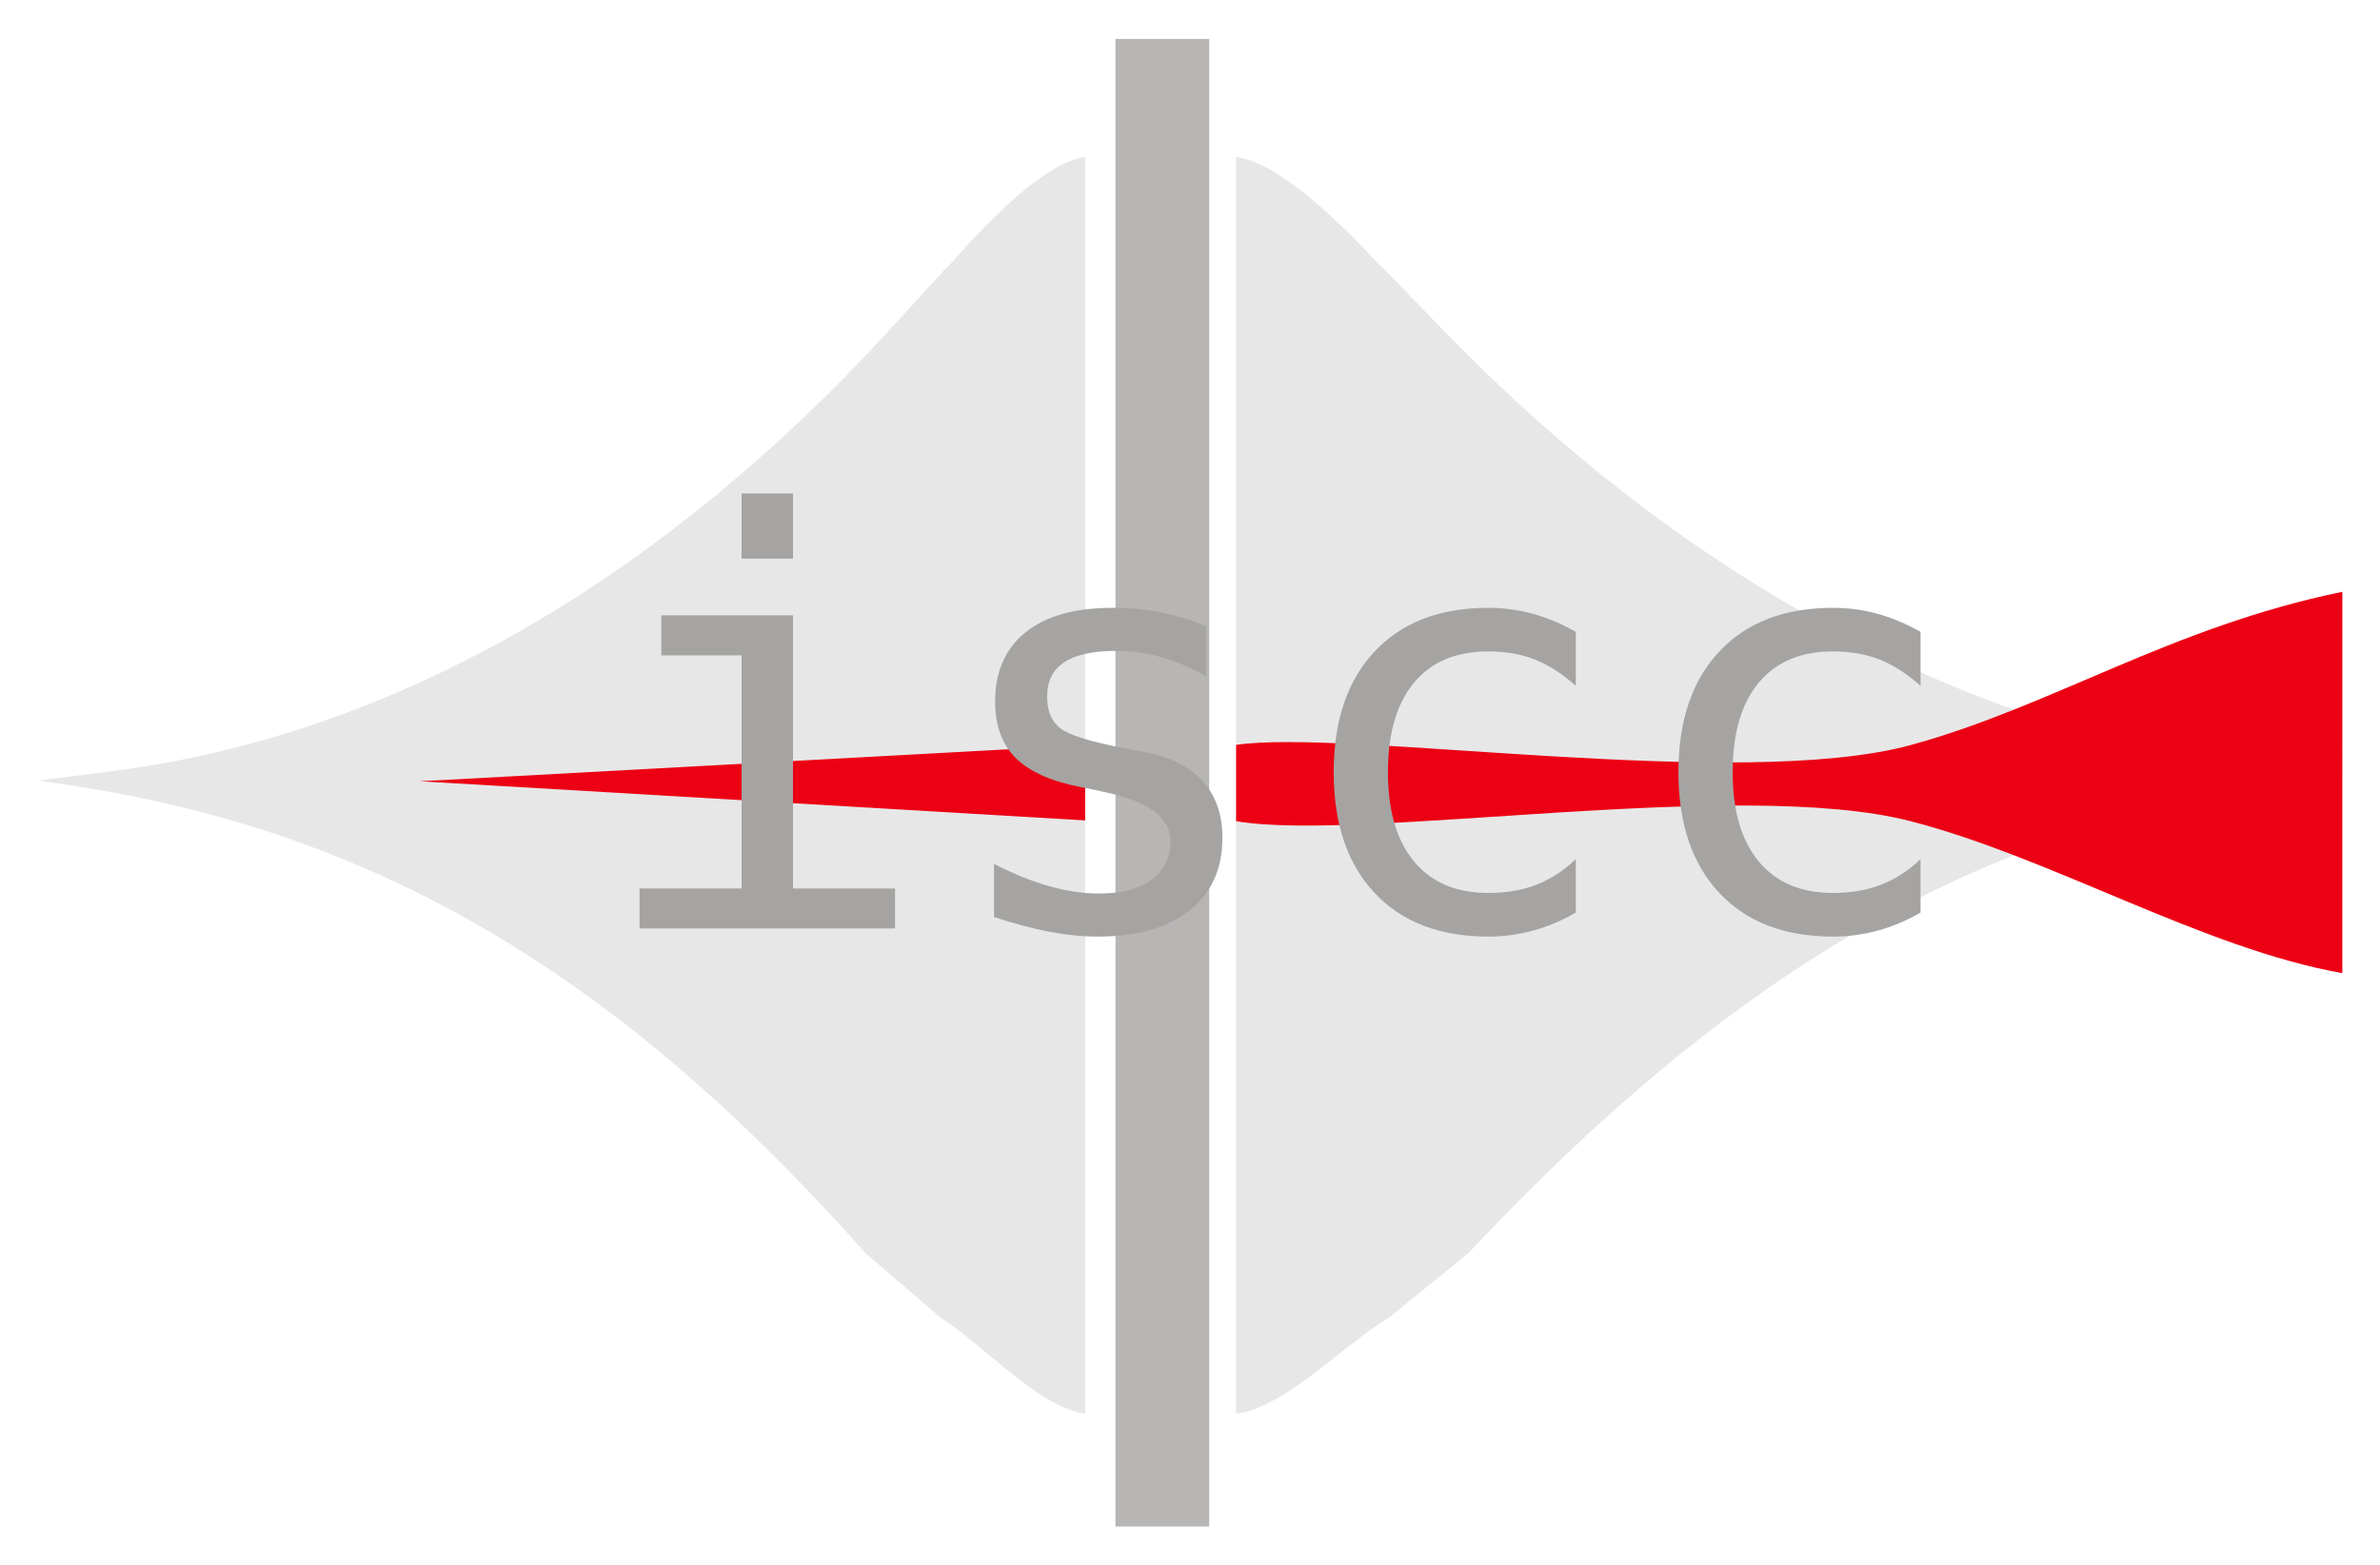
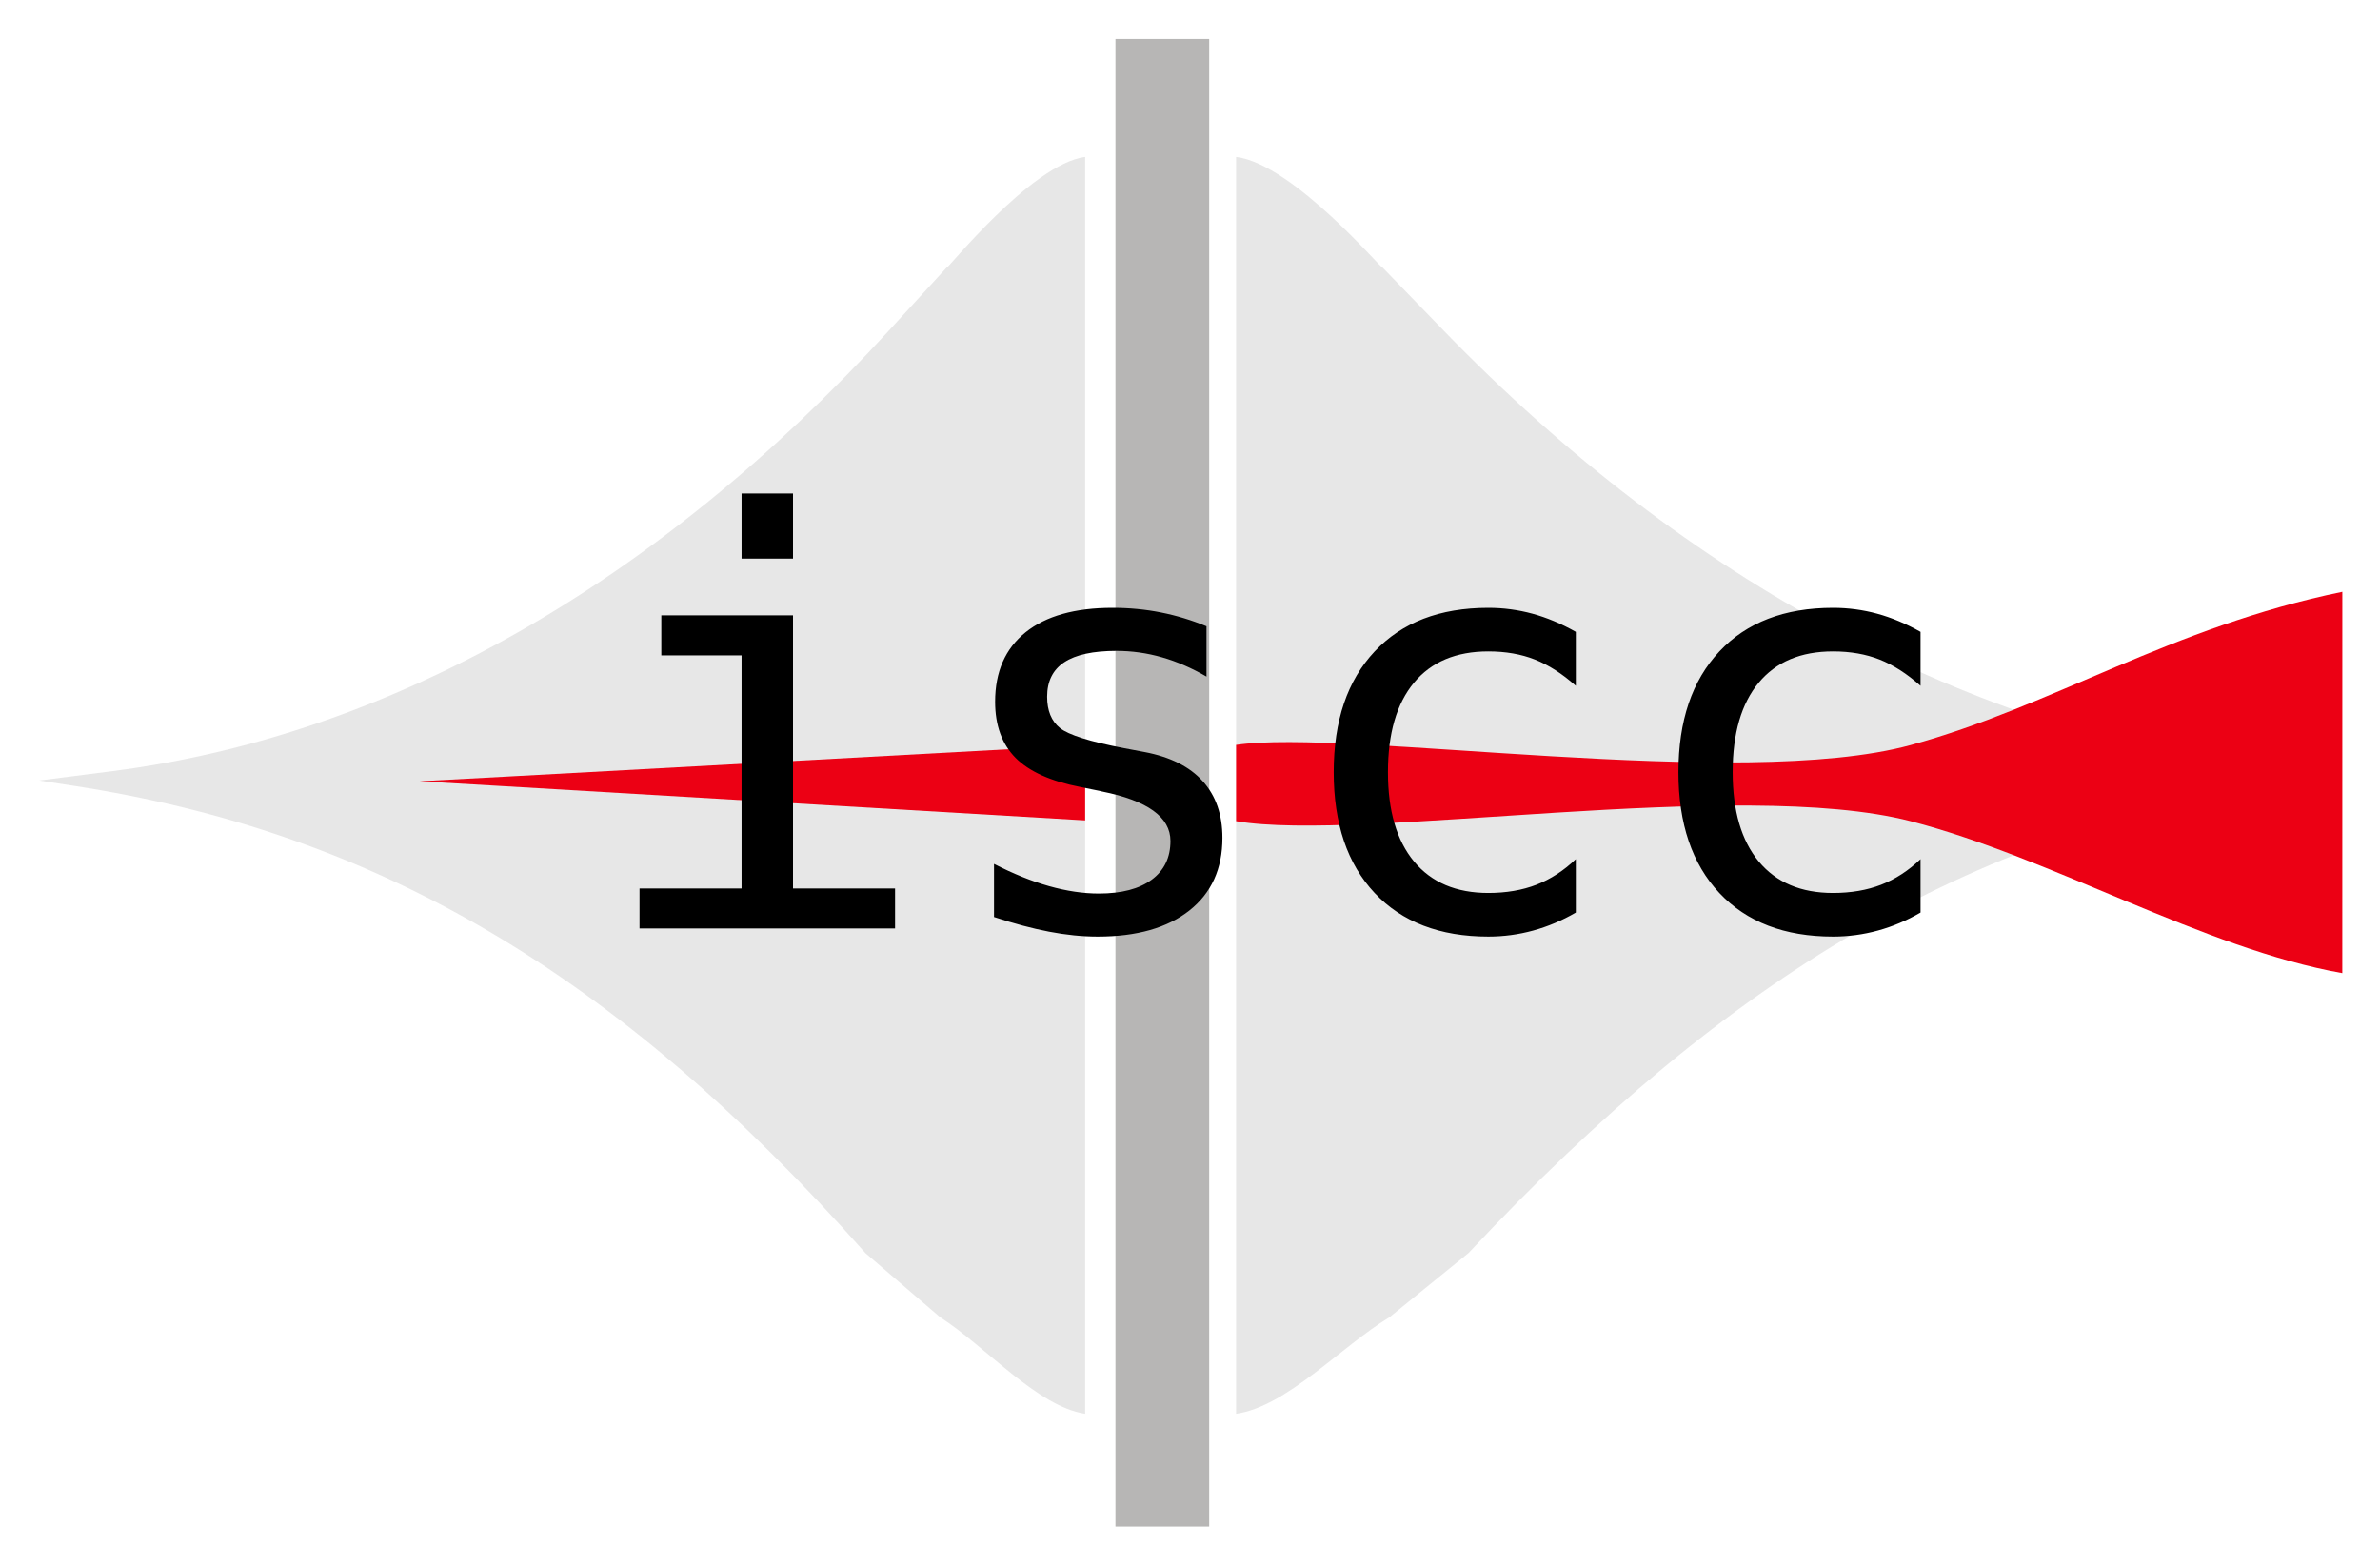
<svg xmlns="http://www.w3.org/2000/svg" viewBox="351 130 1247 820" version="1.1" style="fill-rule:nonzero;clip-rule:evenodd;stroke-linecap:round;stroke-linejoin:round;">
  <g id="logo">
    <path d="M919.562 212.219C890.868 216.103 846.257 272.62 847.102 270.076L816.787 303.161C694.988 436.083 554.988 515.517 409.814 534.071L371.496 538.969L389.561 541.743C546.876 565.898 673.61 639.006 804.427 786.579L843.548 820.175C867.398 835.427 894.516 867.002 919.562 870.781L919.562 212.219Z" fill="#dddddd" fill-opacity="0.7" stroke="none" />
    <path d="M998.656 212.219C1029 216.103 1076.18 272.62 1075.29 270.076L1107.35 303.161C1236.16 436.083 1384.86 513.61 1537.75 534.071L1578.27 538.969L1537.75 541.743C1383.53 567.922 1258.77 639.006 1120.42 786.579L1079.05 820.175C1053.82 835.427 1025.14 867.002 998.656 870.781L998.656 212.219Z" fill="#dddddd" fill-opacity="0.7" stroke="none" />
    <path d="M919.562 520.406C572.119 539.371 570.868 539.371 570.868 539.371C570.868 539.371 573.089 539.441 919.562 559.875C919.562 559.875 919.563 520.406 919.562 520.406Z" fill="#ec0014" stroke="none" />
    <path d="M1578.27 440.094C1488.51 458.511 1426 500.236 1352.06 520.406C1262.97 544.713 1056.15 511.678 998.656 520.312L998.656 560.281C1064.51 571.453 1262.64 537.163 1352.06 560.281C1425.97 579.387 1505.4 627.006 1578.25 639.906C1578.25 639.906 1578.27 440.094 1578.27 440.094Z" fill="#ec0014" stroke="none" />
    <path d="M935.443 150.414L984.557 150.414L984.557 929.867L935.443 929.867L935.443 150.414Z" fill="#a5a4a2" fill-opacity="0.8" stroke="none" />
-     <text fill="#a5a4a2" font-family="'Ubuntu Mono', monospace" font-size="300" text-anchor="start" transform="matrix(1 0 0 1 371.496 367.5)" x="0" y="0">
+     <text fill="#000000" font-family="'Ubuntu Mono', monospace" font-size="300" text-anchor="start" transform="matrix(1 0 0 1 371.496 367.5)" x="0" y="0">
      <tspan textLength="600" x="288.504" y="249.001">iscc</tspan>
    </text>
  </g>
</svg>
